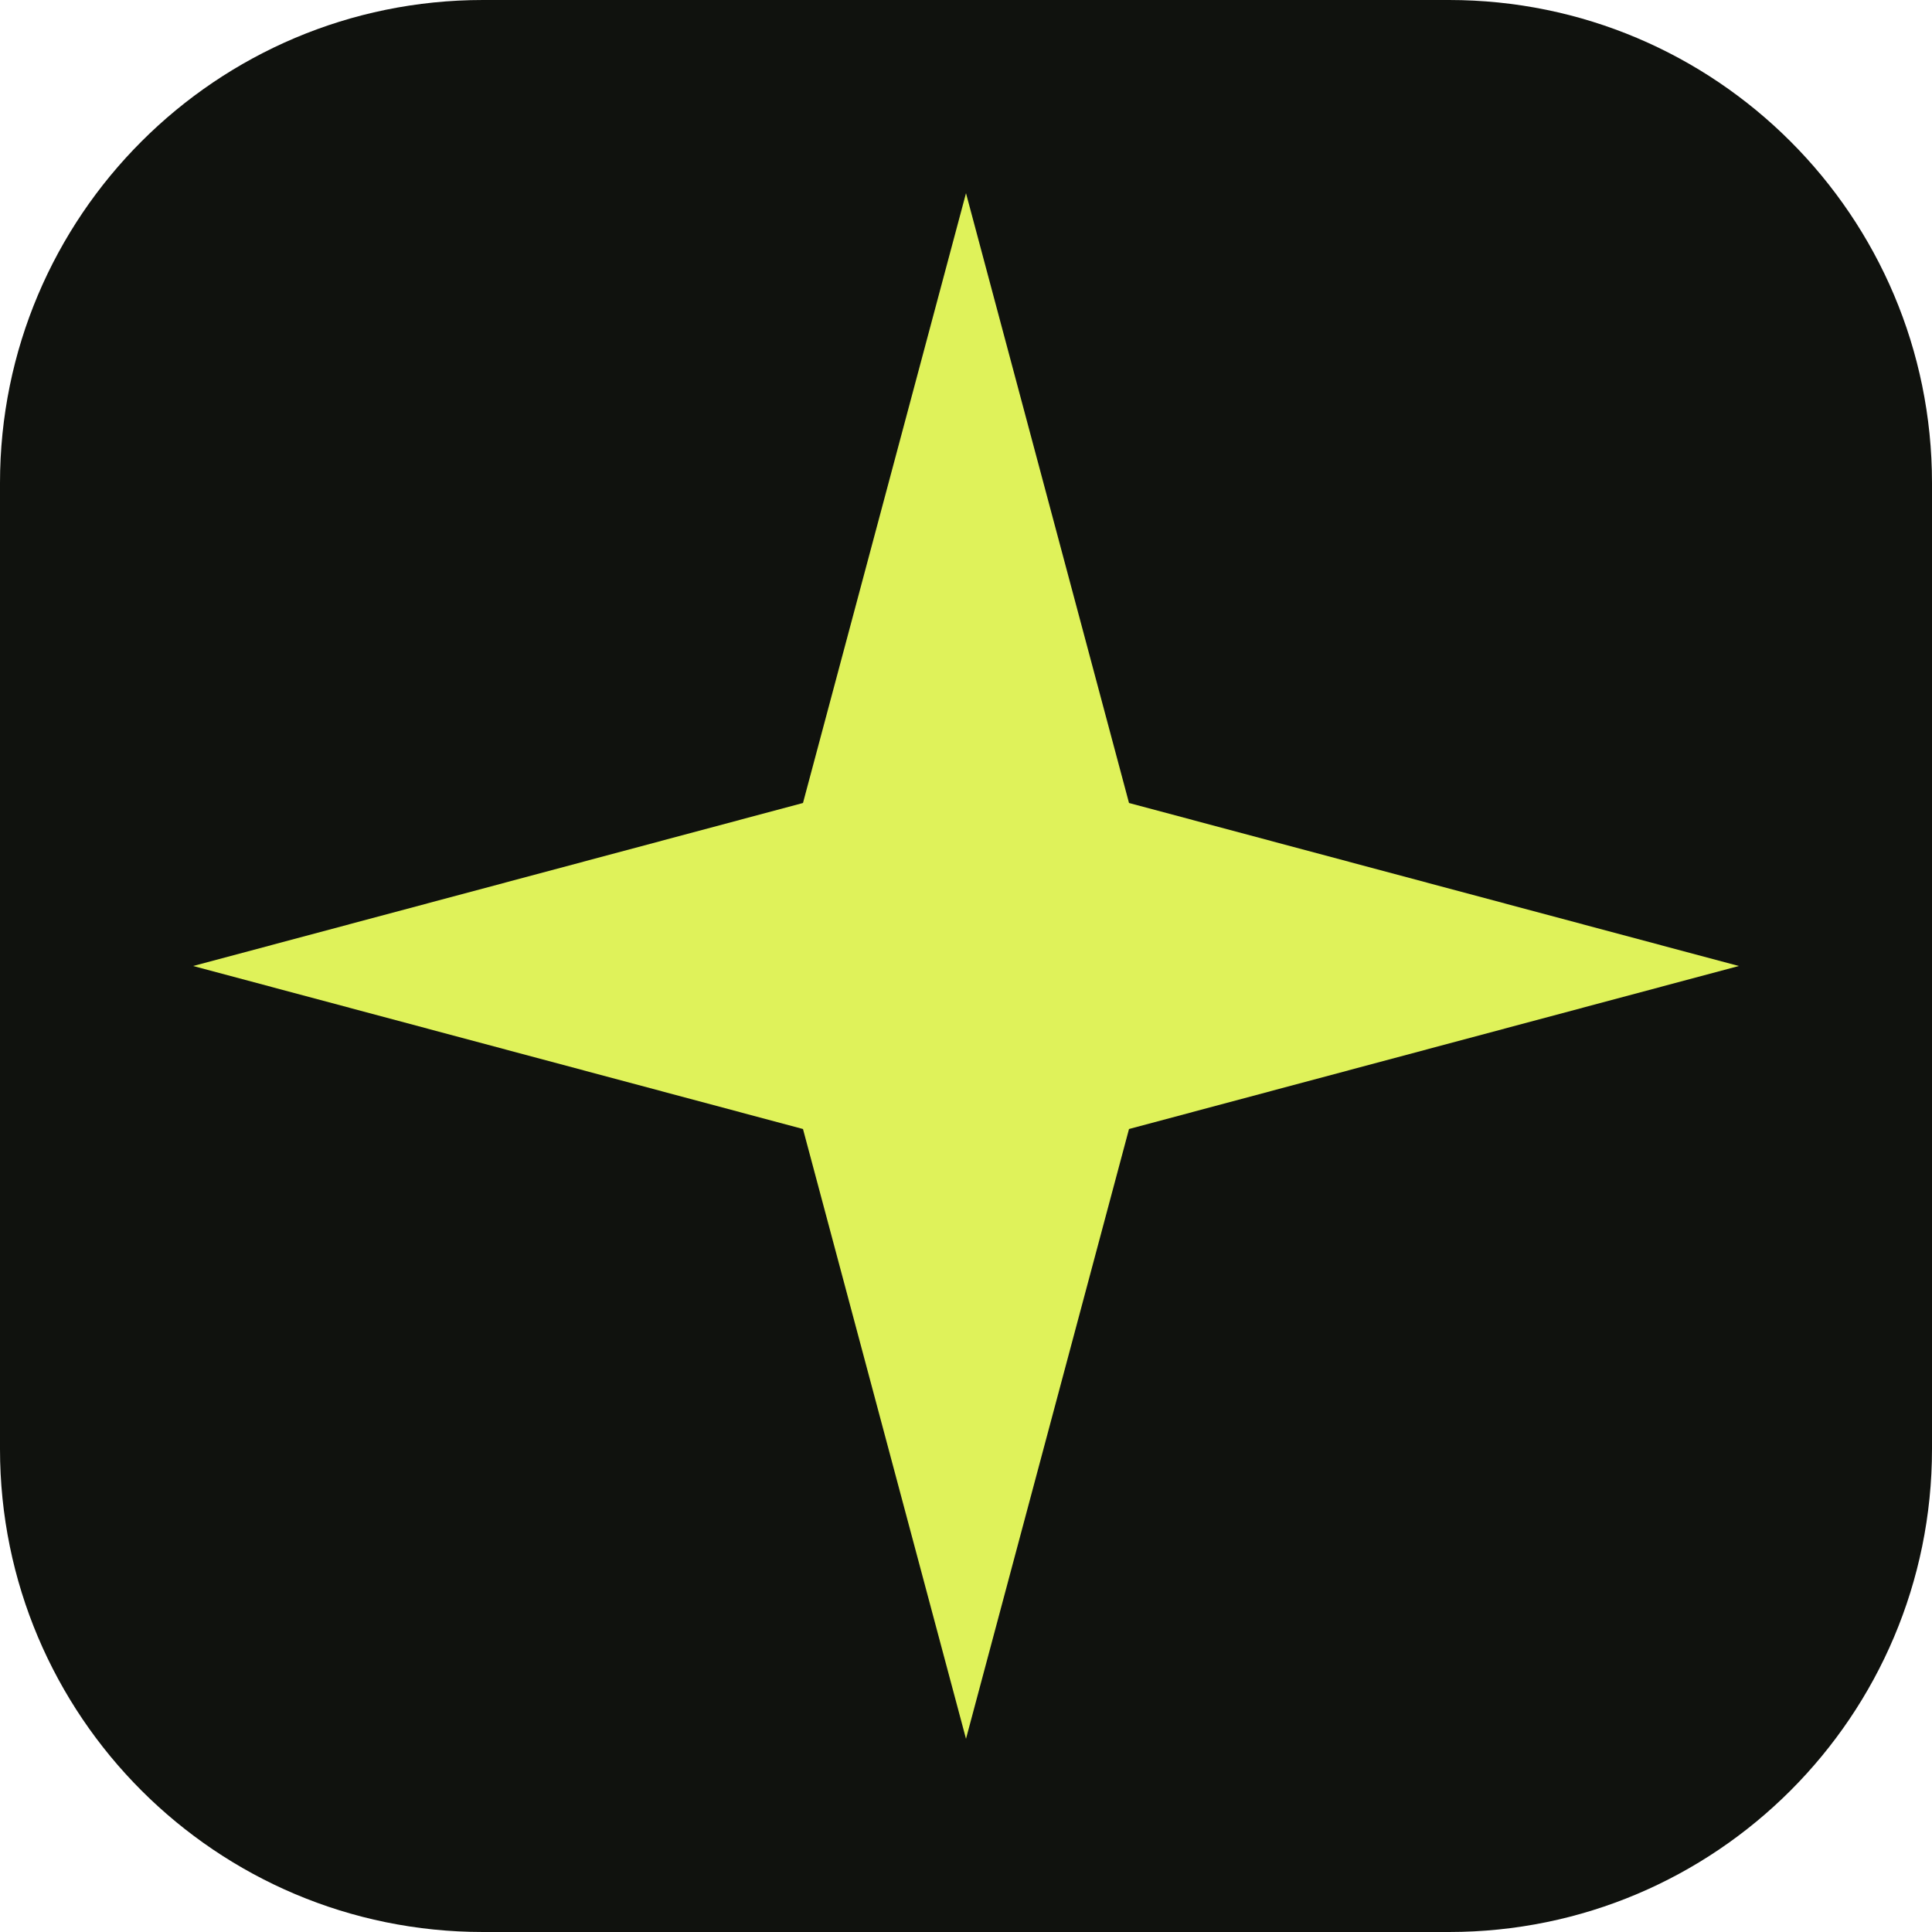
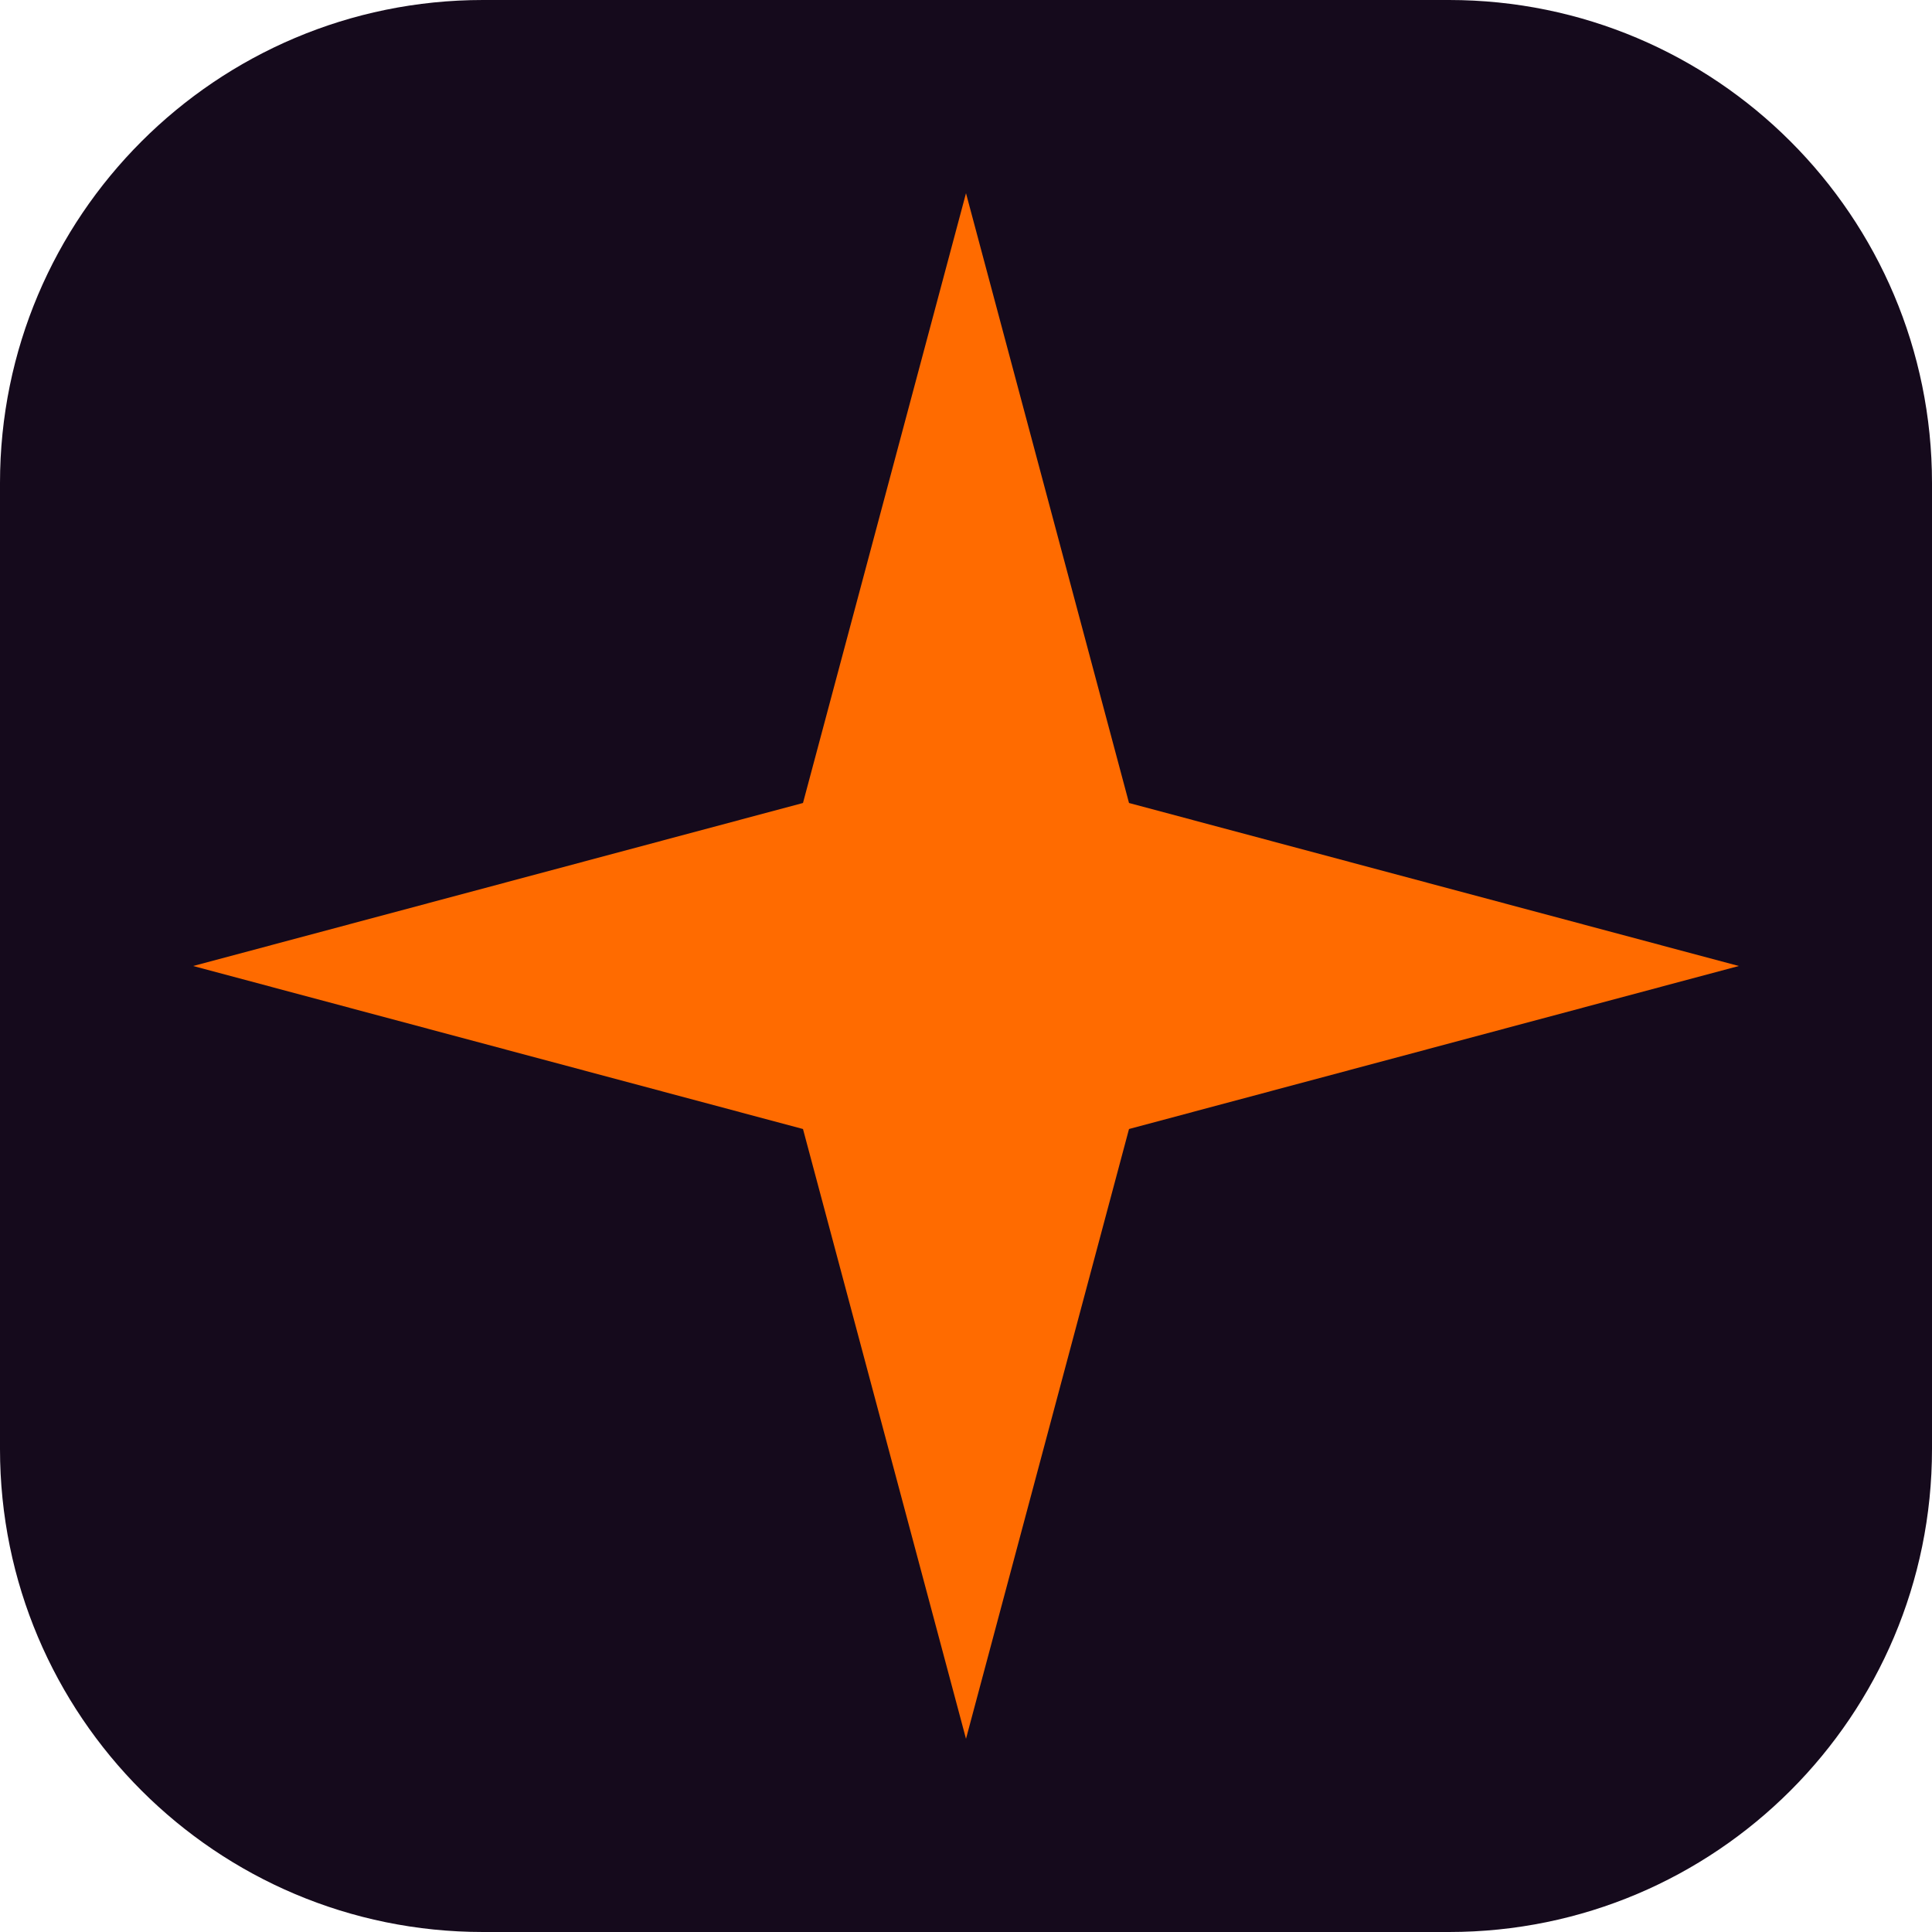
<svg xmlns="http://www.w3.org/2000/svg" viewBox="0 0 32 32">
-   <rect width="32" height="32" rx="8" fill="#10120e" />
-   <path fill="#dff25a" d="M16 3.2 18.7 13.3 28.8 16 18.7 18.7 16 28.8 13.3 18.7 3.2 16 13.3 13.3Z" />
+   <rect width="32" height="32" rx="8" fill="#150a1c" />
+   <path fill="#ff6b00" d="M16 3.2 18.7 13.3 28.8 16 18.7 18.7 16 28.8 13.3 18.7 3.2 16 13.3 13.3Z" />
</svg>
